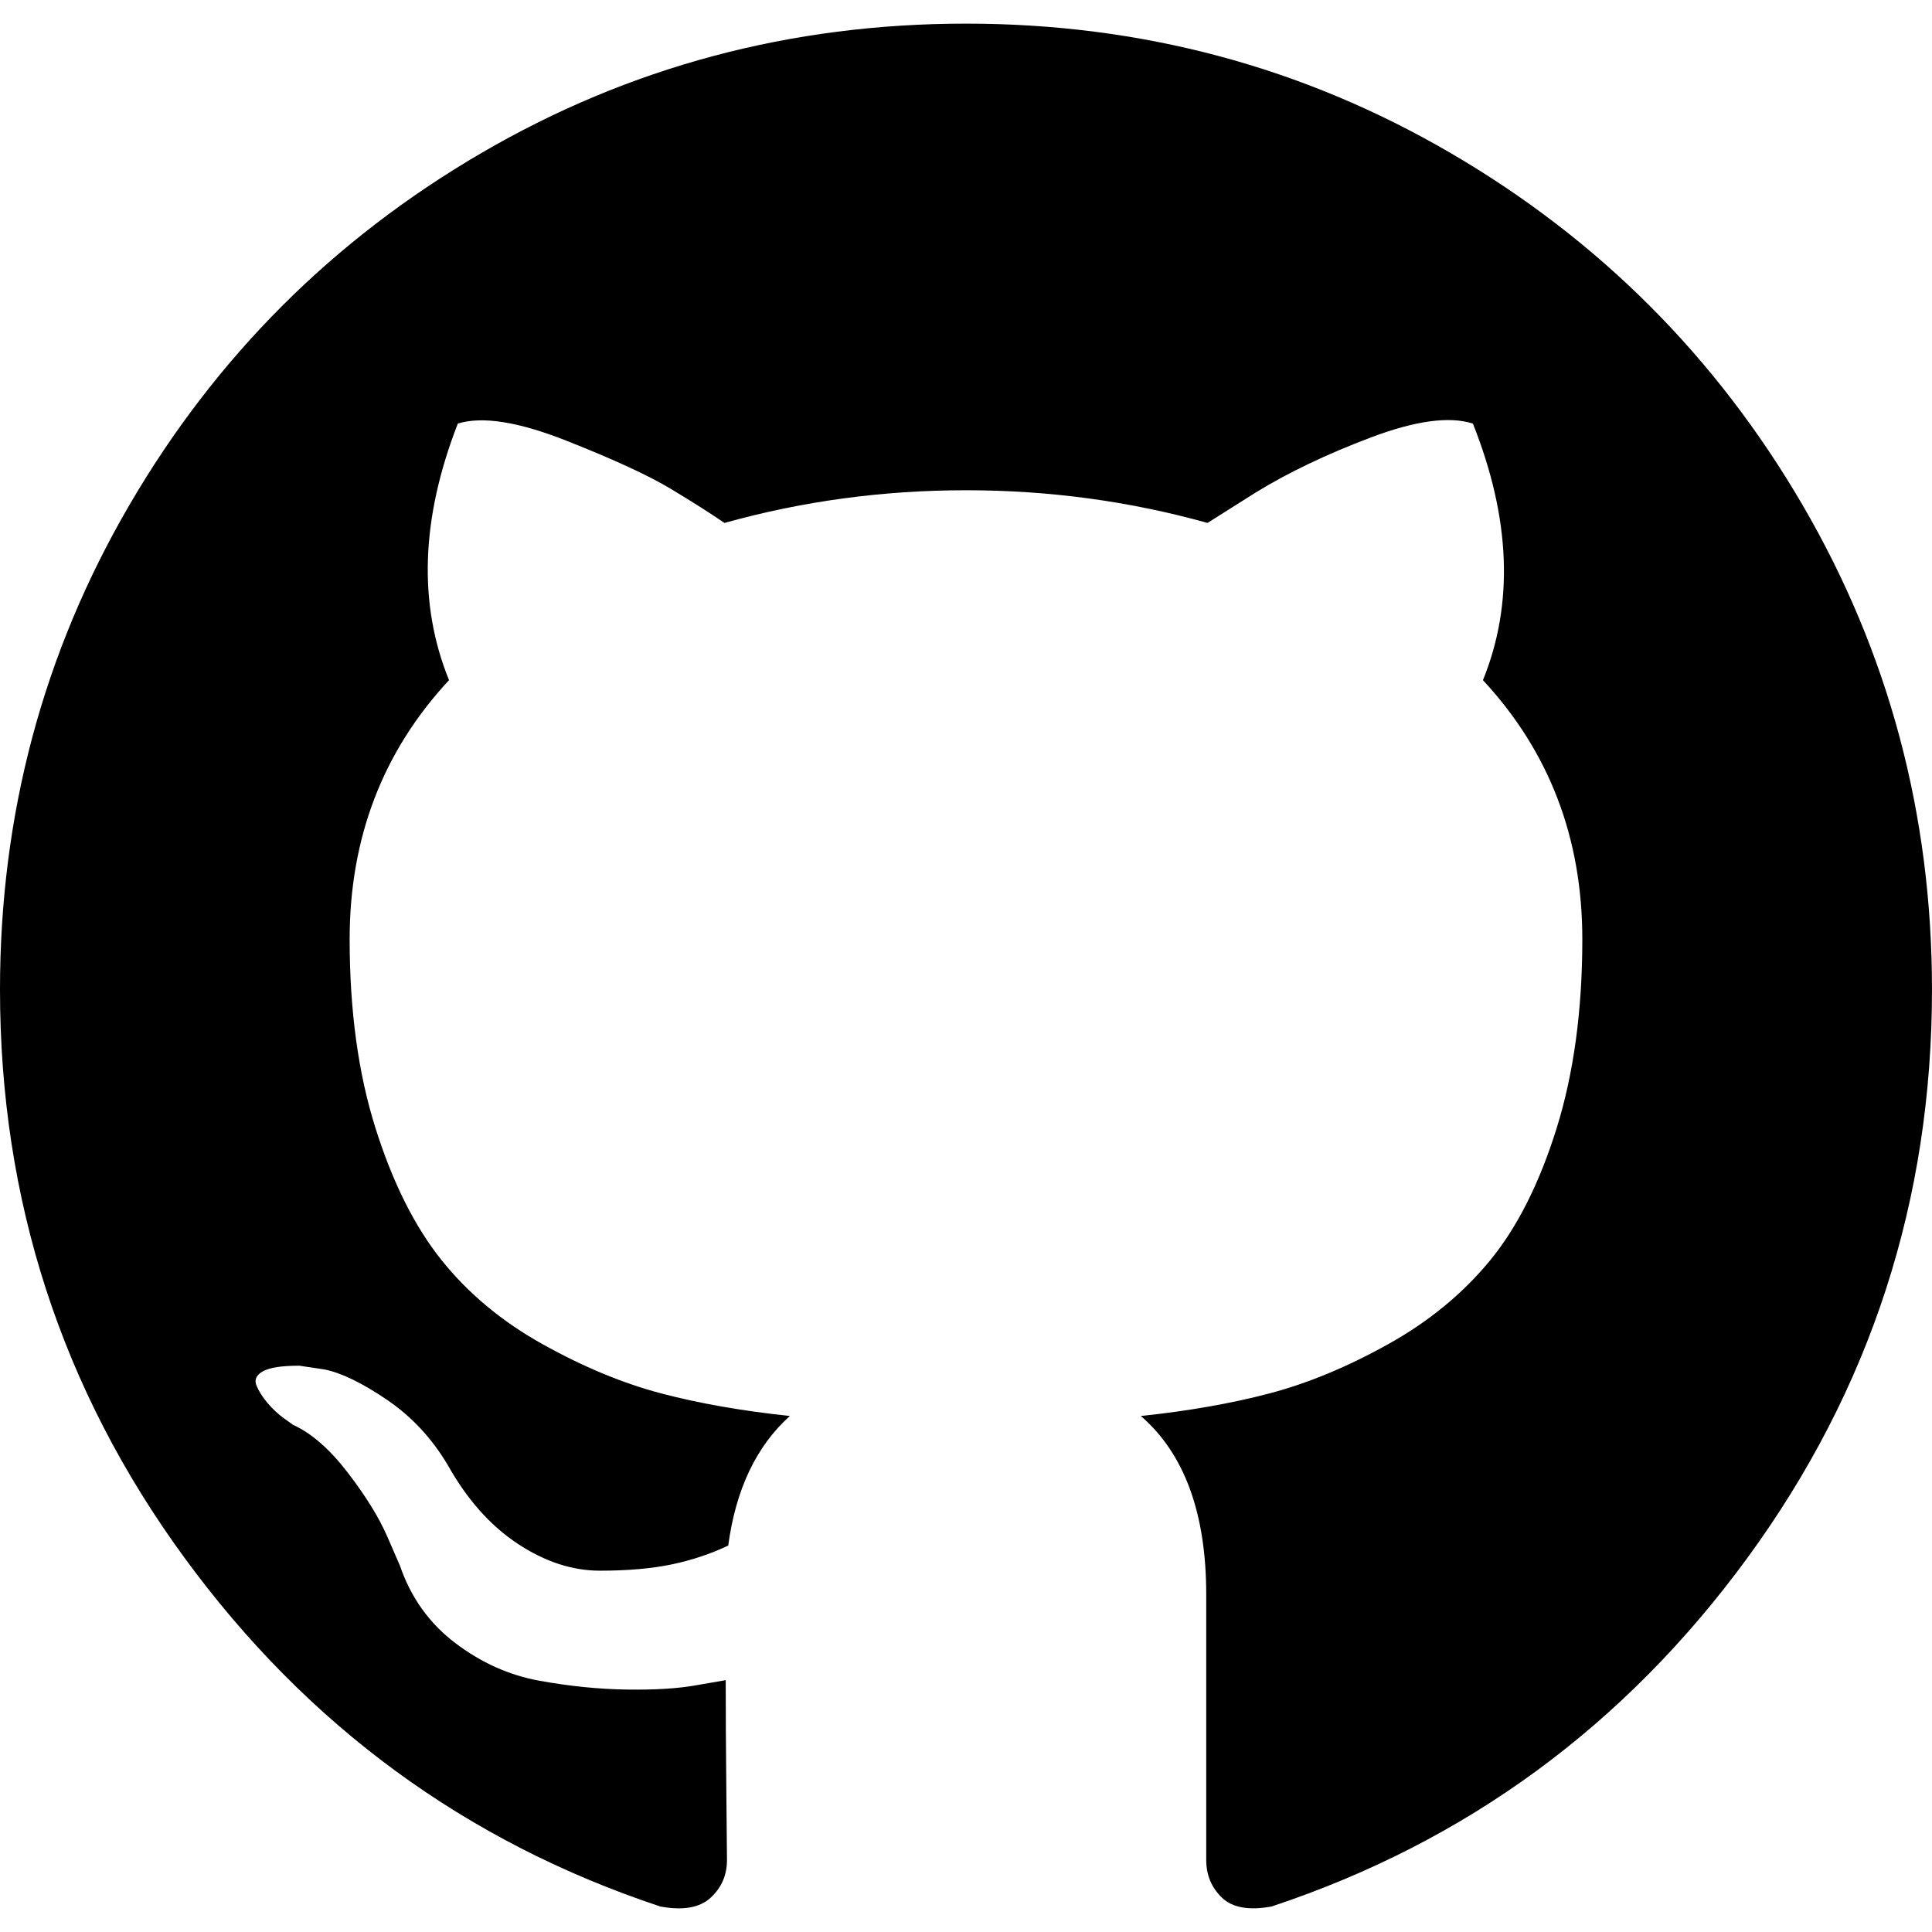
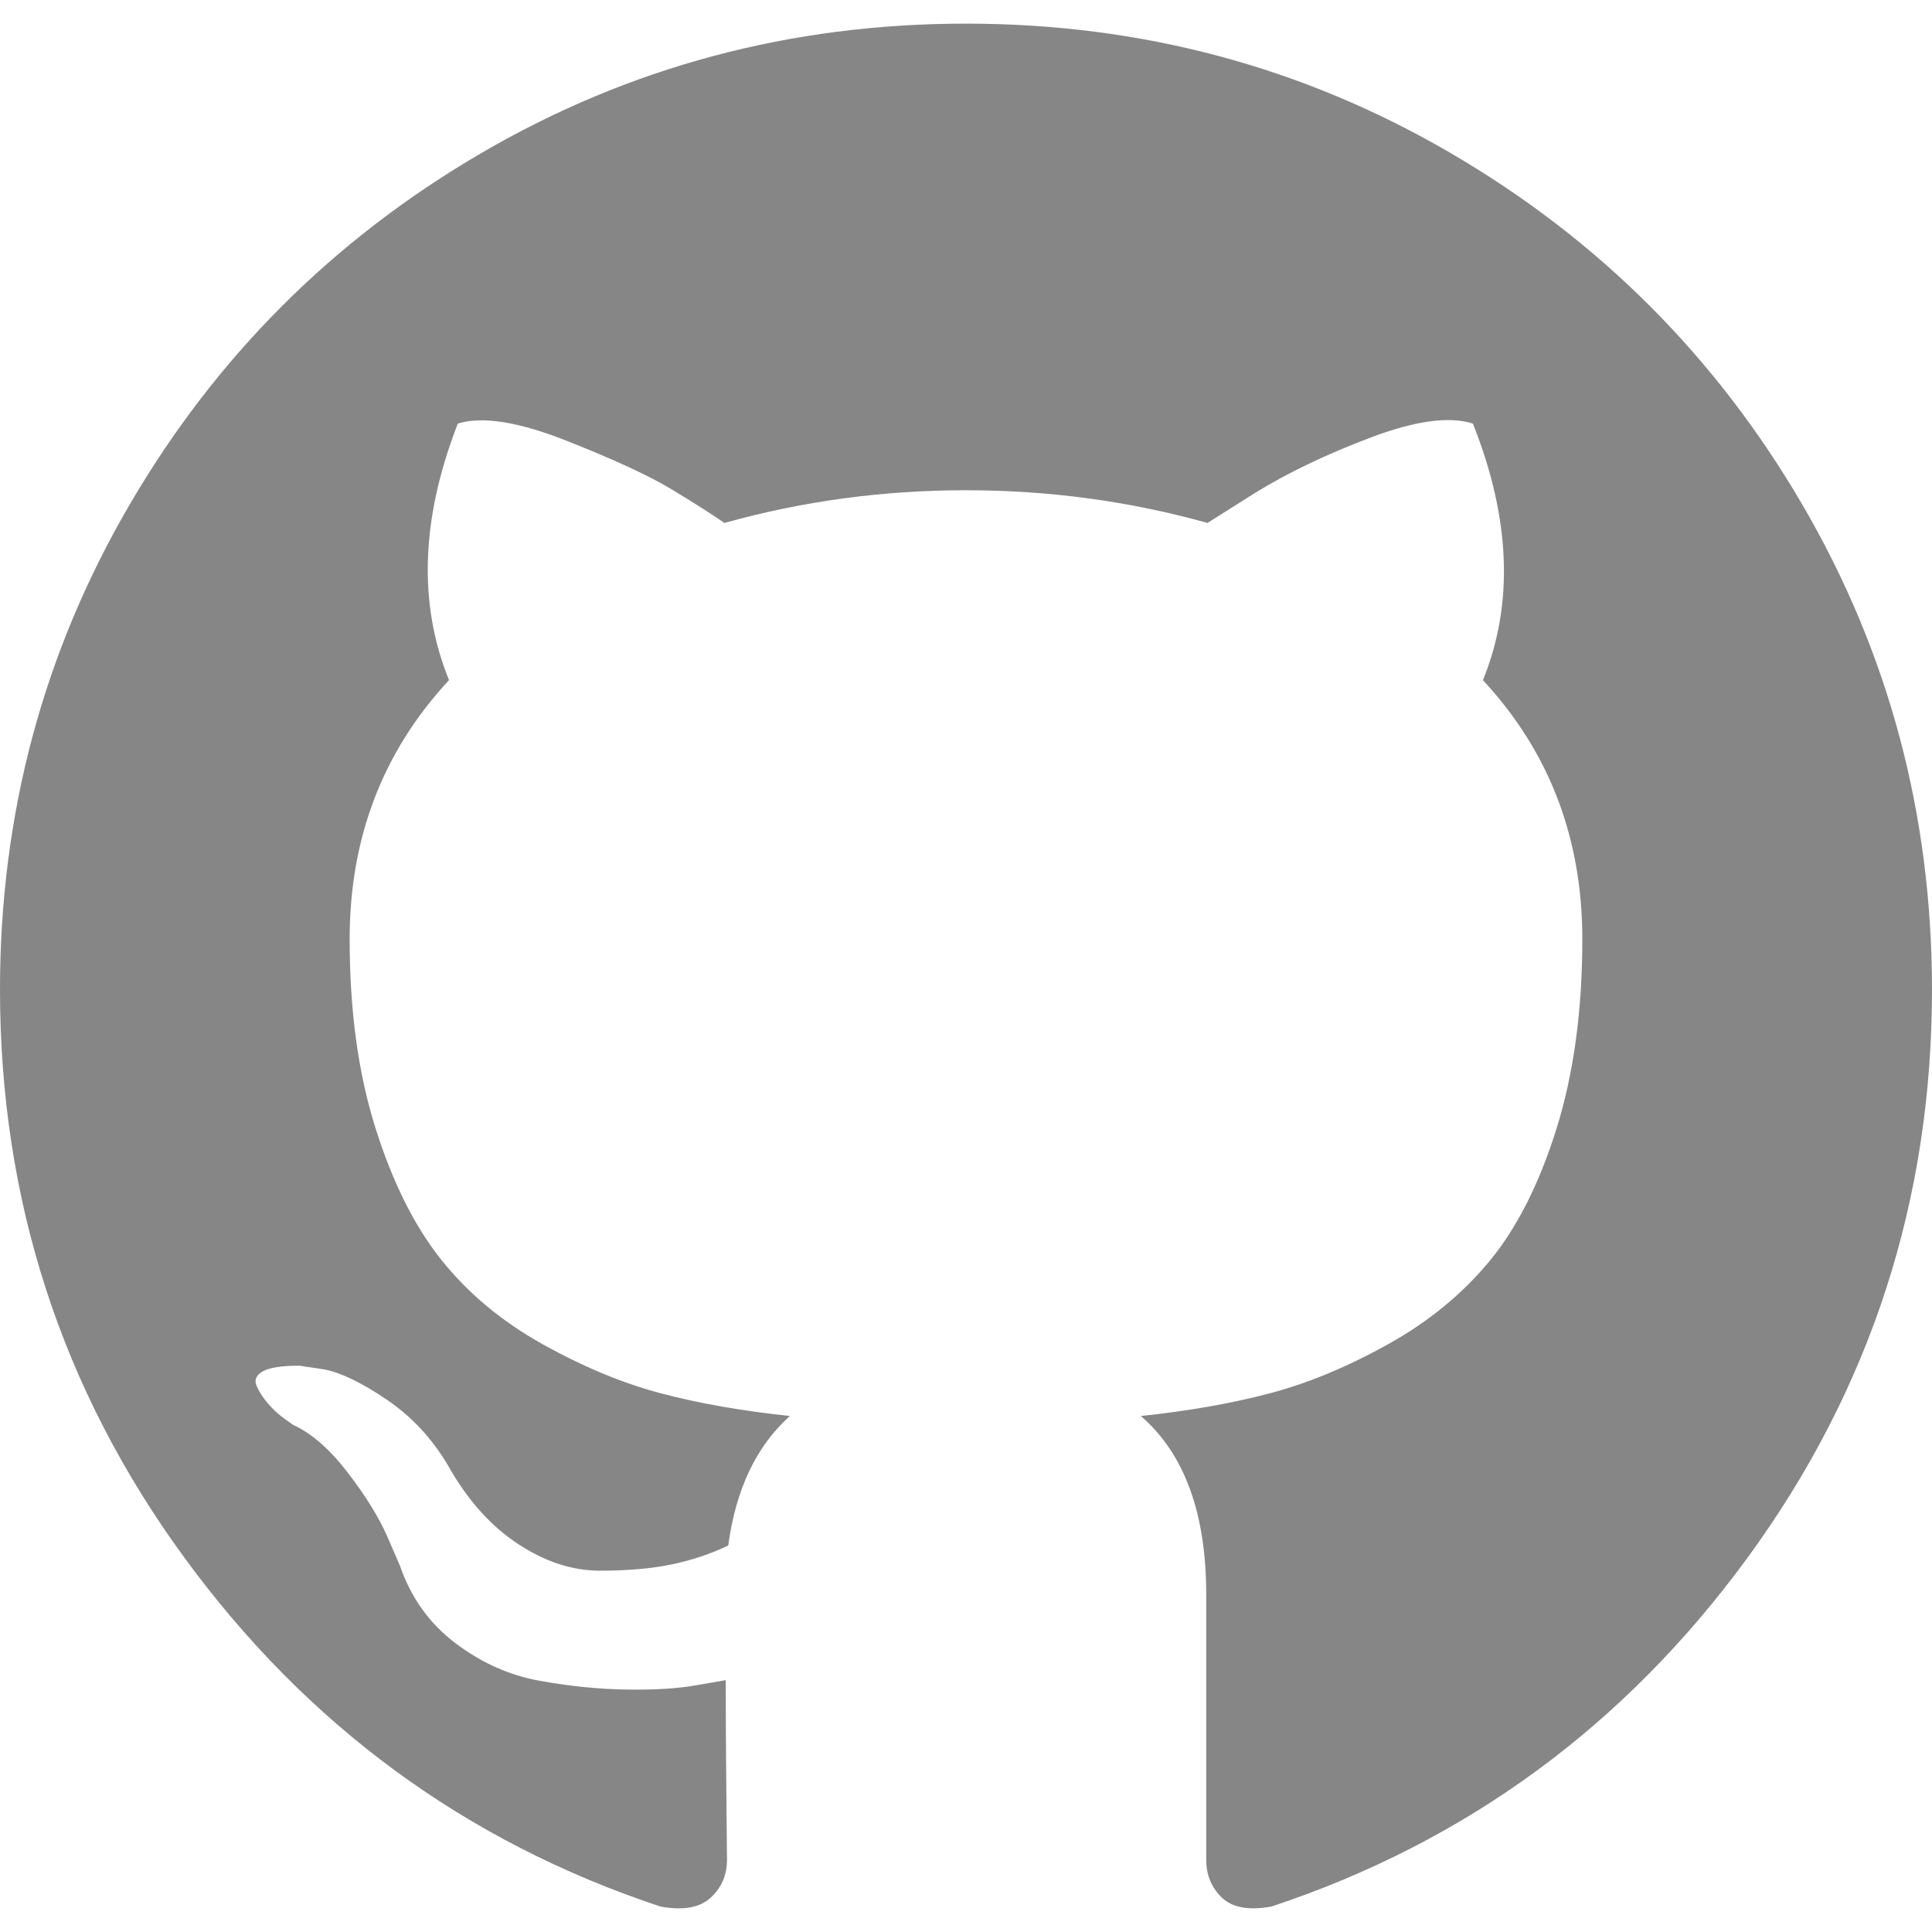
<svg xmlns="http://www.w3.org/2000/svg" version="1.1" id="Capa_1" x="0px" y="0px" width="438.549px" height="438.549px" viewBox="0 0 438.549 438.549" style="enable-background:new 0 0 438.549 438.549;" xml:space="preserve">
-   <g>
-     <path d="M409.132,114.573c-19.608-33.596-46.205-60.194-79.798-79.8C295.736,15.166,259.057,5.365,219.271,5.365   c-39.781,0-76.472,9.804-110.063,29.408c-33.596,19.605-60.192,46.204-79.8,79.8C9.803,148.168,0,184.854,0,224.63   c0,47.78,13.94,90.745,41.827,128.906c27.884,38.164,63.906,64.572,108.063,79.227c5.14,0.954,8.945,0.283,11.419-1.996   c2.475-2.282,3.711-5.14,3.711-8.562c0-0.571-0.049-5.708-0.144-15.417c-0.098-9.709-0.144-18.179-0.144-25.406l-6.567,1.136   c-4.187,0.767-9.469,1.092-15.846,1c-6.374-0.089-12.991-0.757-19.842-1.999c-6.854-1.231-13.229-4.086-19.13-8.559   c-5.898-4.473-10.085-10.328-12.56-17.556l-2.855-6.57c-1.903-4.374-4.899-9.233-8.992-14.559   c-4.093-5.331-8.232-8.945-12.419-10.848l-1.999-1.431c-1.332-0.951-2.568-2.098-3.711-3.429c-1.142-1.331-1.997-2.663-2.568-3.997   c-0.572-1.335-0.098-2.43,1.427-3.289c1.525-0.859,4.281-1.276,8.28-1.276l5.708,0.853c3.807,0.763,8.516,3.042,14.133,6.851   c5.614,3.806,10.229,8.754,13.846,14.842c4.38,7.806,9.657,13.754,15.846,17.847c6.184,4.093,12.419,6.136,18.699,6.136   c6.28,0,11.704-0.476,16.274-1.423c4.565-0.952,8.848-2.383,12.847-4.285c1.713-12.758,6.377-22.559,13.988-29.41   c-10.848-1.14-20.601-2.857-29.264-5.14c-8.658-2.286-17.605-5.996-26.835-11.14c-9.235-5.137-16.896-11.516-22.985-19.126   c-6.09-7.614-11.088-17.61-14.987-29.979c-3.901-12.374-5.852-26.648-5.852-42.826c0-23.035,7.52-42.637,22.557-58.817   c-7.044-17.318-6.379-36.732,1.997-58.24c5.52-1.715,13.706-0.428,24.554,3.853c10.85,4.283,18.794,7.952,23.84,10.994   c5.046,3.041,9.089,5.618,12.135,7.708c17.705-4.947,35.976-7.421,54.818-7.421s37.117,2.474,54.823,7.421l10.849-6.849   c7.419-4.57,16.18-8.758,26.262-12.565c10.088-3.805,17.802-4.853,23.134-3.138c8.562,21.509,9.325,40.922,2.279,58.24   c15.036,16.18,22.559,35.787,22.559,58.817c0,16.178-1.958,30.497-5.853,42.966c-3.9,12.471-8.941,22.457-15.125,29.979   c-6.191,7.521-13.901,13.85-23.131,18.986c-9.232,5.14-18.182,8.85-26.84,11.136c-8.662,2.286-18.415,4.004-29.263,5.146   c9.894,8.562,14.842,22.077,14.842,40.539v60.237c0,3.422,1.19,6.279,3.572,8.562c2.379,2.279,6.136,2.95,11.276,1.995   c44.163-14.653,80.185-41.062,108.068-79.226c27.88-38.161,41.825-81.126,41.825-128.906   C438.536,184.851,428.728,148.168,409.132,114.573z" />
+   <defs id="defs6236">
+     <filter style="color-interpolation-filters:sRGB;" id="filter6254">
+       <feComposite in2="SourceGraphic" operator="arithmetic" k1="1.6" k2="1.4" result="composite1" id="feComposite6240" />
+       <feColorMatrix in="composite1" values="1" type="saturate" result="colormatrix1" id="feColorMatrix6242" />
+       <feFlood flood-opacity="1" flood-color="rgb(134,134,134)" result="flood1" id="feFlood6244" />
+       <feBlend in="flood1" in2="colormatrix1" mode="normal" result="blend1" id="feBlend6246" />
+       <feBlend in2="blend1" mode="normal" result="blend2" id="feBlend6248" />
+       <feColorMatrix in="blend2" values="1" type="saturate" result="colormatrix2" id="feColorMatrix6250" />
+       <feComposite in="colormatrix2" in2="SourceGraphic" operator="in" k2="1" result="composite2" id="feComposite6252" />
+     </filter>
+   </defs>
+   <g id="g6201" style="filter:url(#filter6254)">
+     <path d="M409.132,114.573c-19.608-33.596-46.205-60.194-79.798-79.8C295.736,15.166,259.057,5.365,219.271,5.365   c-39.781,0-76.472,9.804-110.063,29.408c-33.596,19.605-60.192,46.204-79.8,79.8C9.803,148.168,0,184.854,0,224.63   c0,47.78,13.94,90.745,41.827,128.906c27.884,38.164,63.906,64.572,108.063,79.227c5.14,0.954,8.945,0.283,11.419-1.996   c2.475-2.282,3.711-5.14,3.711-8.562c0-0.571-0.049-5.708-0.144-15.417c-0.098-9.709-0.144-18.179-0.144-25.406l-6.567,1.136   c-4.187,0.767-9.469,1.092-15.846,1c-6.374-0.089-12.991-0.757-19.842-1.999c-6.854-1.231-13.229-4.086-19.13-8.559   c-5.898-4.473-10.085-10.328-12.56-17.556l-2.855-6.57c-1.903-4.374-4.899-9.233-8.992-14.559   c-4.093-5.331-8.232-8.945-12.419-10.848l-1.999-1.431c-1.332-0.951-2.568-2.098-3.711-3.429c-1.142-1.331-1.997-2.663-2.568-3.997   c-0.572-1.335-0.098-2.43,1.427-3.289c1.525-0.859,4.281-1.276,8.28-1.276l5.708,0.853c3.807,0.763,8.516,3.042,14.133,6.851   c5.614,3.806,10.229,8.754,13.846,14.842c4.38,7.806,9.657,13.754,15.846,17.847c6.184,4.093,12.419,6.136,18.699,6.136   c6.28,0,11.704-0.476,16.274-1.423c4.565-0.952,8.848-2.383,12.847-4.285c1.713-12.758,6.377-22.559,13.988-29.41   c-10.848-1.14-20.601-2.857-29.264-5.14c-8.658-2.286-17.605-5.996-26.835-11.14c-9.235-5.137-16.896-11.516-22.985-19.126   c-6.09-7.614-11.088-17.61-14.987-29.979c-3.901-12.374-5.852-26.648-5.852-42.826c0-23.035,7.52-42.637,22.557-58.817   c-7.044-17.318-6.379-36.732,1.997-58.24c5.52-1.715,13.706-0.428,24.554,3.853c10.85,4.283,18.794,7.952,23.84,10.994   c5.046,3.041,9.089,5.618,12.135,7.708c17.705-4.947,35.976-7.421,54.818-7.421s37.117,2.474,54.823,7.421l10.849-6.849   c7.419-4.57,16.18-8.758,26.262-12.565c10.088-3.805,17.802-4.853,23.134-3.138c8.562,21.509,9.325,40.922,2.279,58.24   c15.036,16.18,22.559,35.787,22.559,58.817c0,16.178-1.958,30.497-5.853,42.966c-3.9,12.471-8.941,22.457-15.125,29.979   c-6.191,7.521-13.901,13.85-23.131,18.986c-9.232,5.14-18.182,8.85-26.84,11.136c-8.662,2.286-18.415,4.004-29.263,5.146   c9.894,8.562,14.842,22.077,14.842,40.539v60.237c0,3.422,1.19,6.279,3.572,8.562c2.379,2.279,6.136,2.95,11.276,1.995   c44.163-14.653,80.185-41.062,108.068-79.226c27.88-38.161,41.825-81.126,41.825-128.906   C438.536,184.851,428.728,148.168,409.132,114.573z" id="path6199" />
  </g>
-   <g>
- </g>
-   <g>
- </g>
-   <g>
- </g>
-   <g>
- </g>
-   <g>
- </g>
-   <g>
- </g>
-   <g>
- </g>
-   <g>
- </g>
-   <g>
- </g>
-   <g>
- </g>
-   <g>
- </g>
-   <g>
- </g>
-   <g>
- </g>
-   <g>
- </g>
-   <g>
- </g>
+   <g id="g6203" />
+   <g id="g6205" />
+   <g id="g6207" />
+   <g id="g6209" />
+   <g id="g6211" />
+   <g id="g6213" />
+   <g id="g6215" />
+   <g id="g6217" />
+   <g id="g6219" />
+   <g id="g6221" />
+   <g id="g6223" />
+   <g id="g6225" />
+   <g id="g6227" />
+   <g id="g6229" />
+   <g id="g6231" />
</svg>
